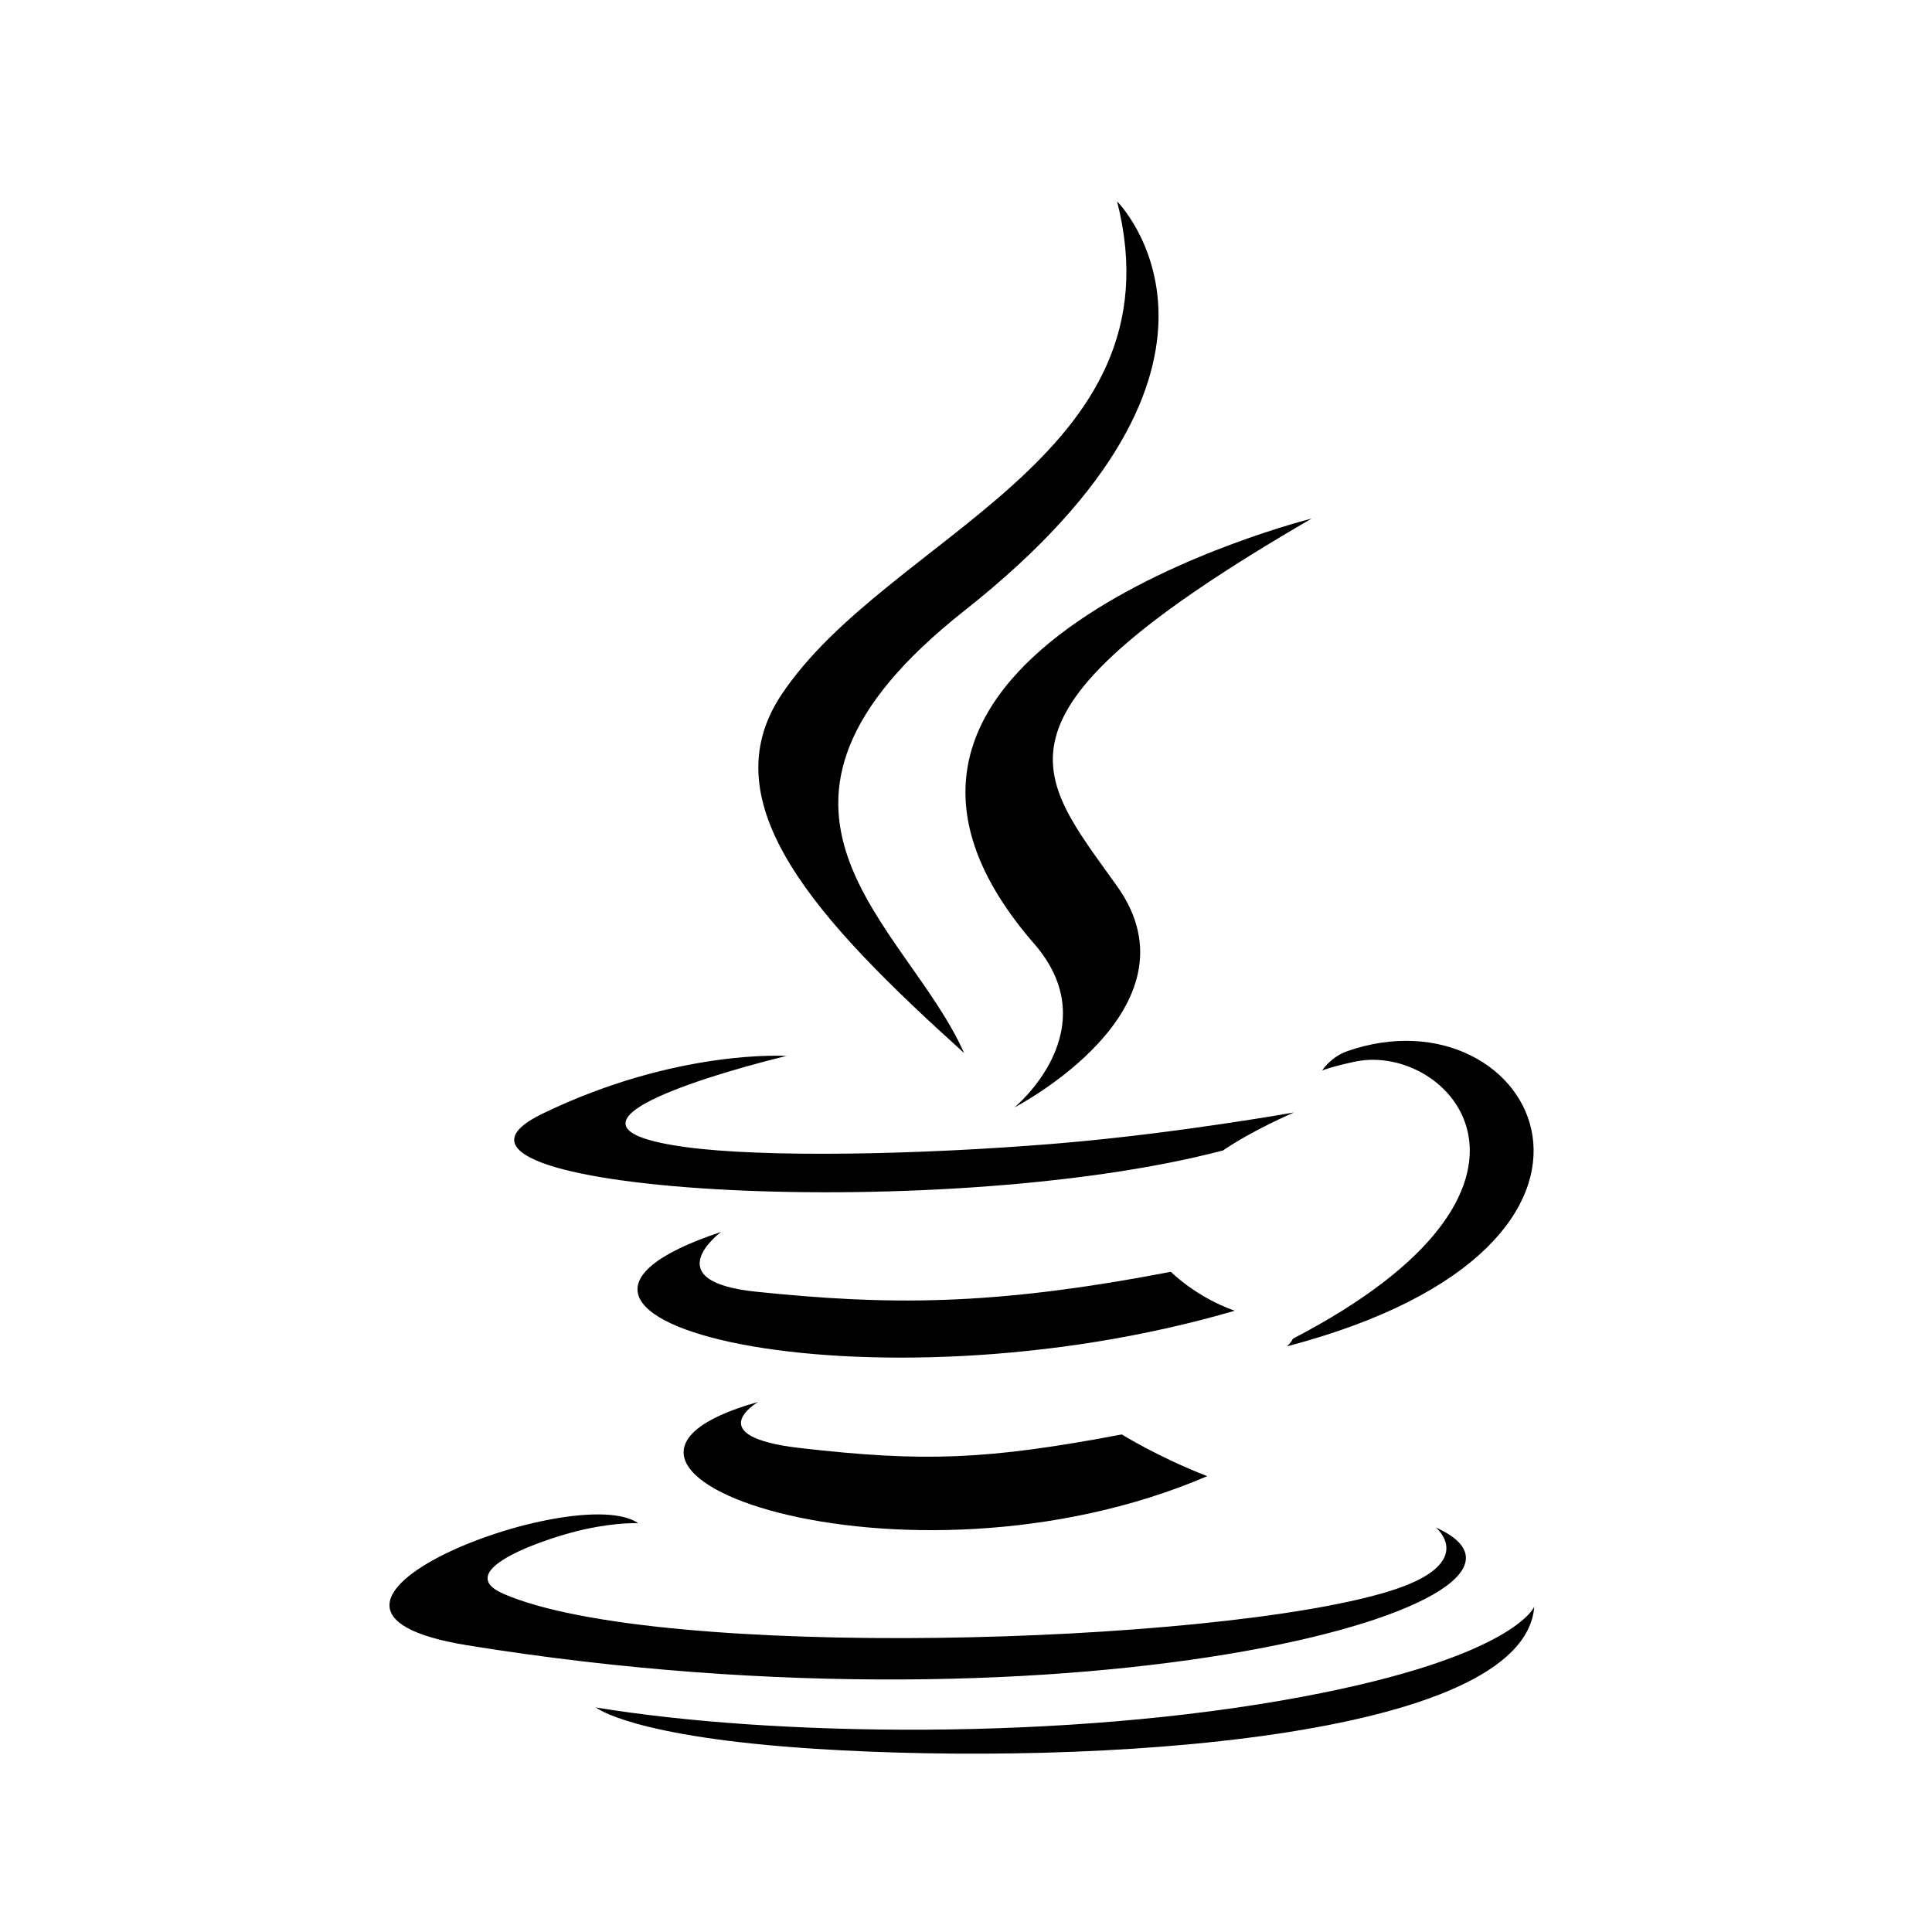
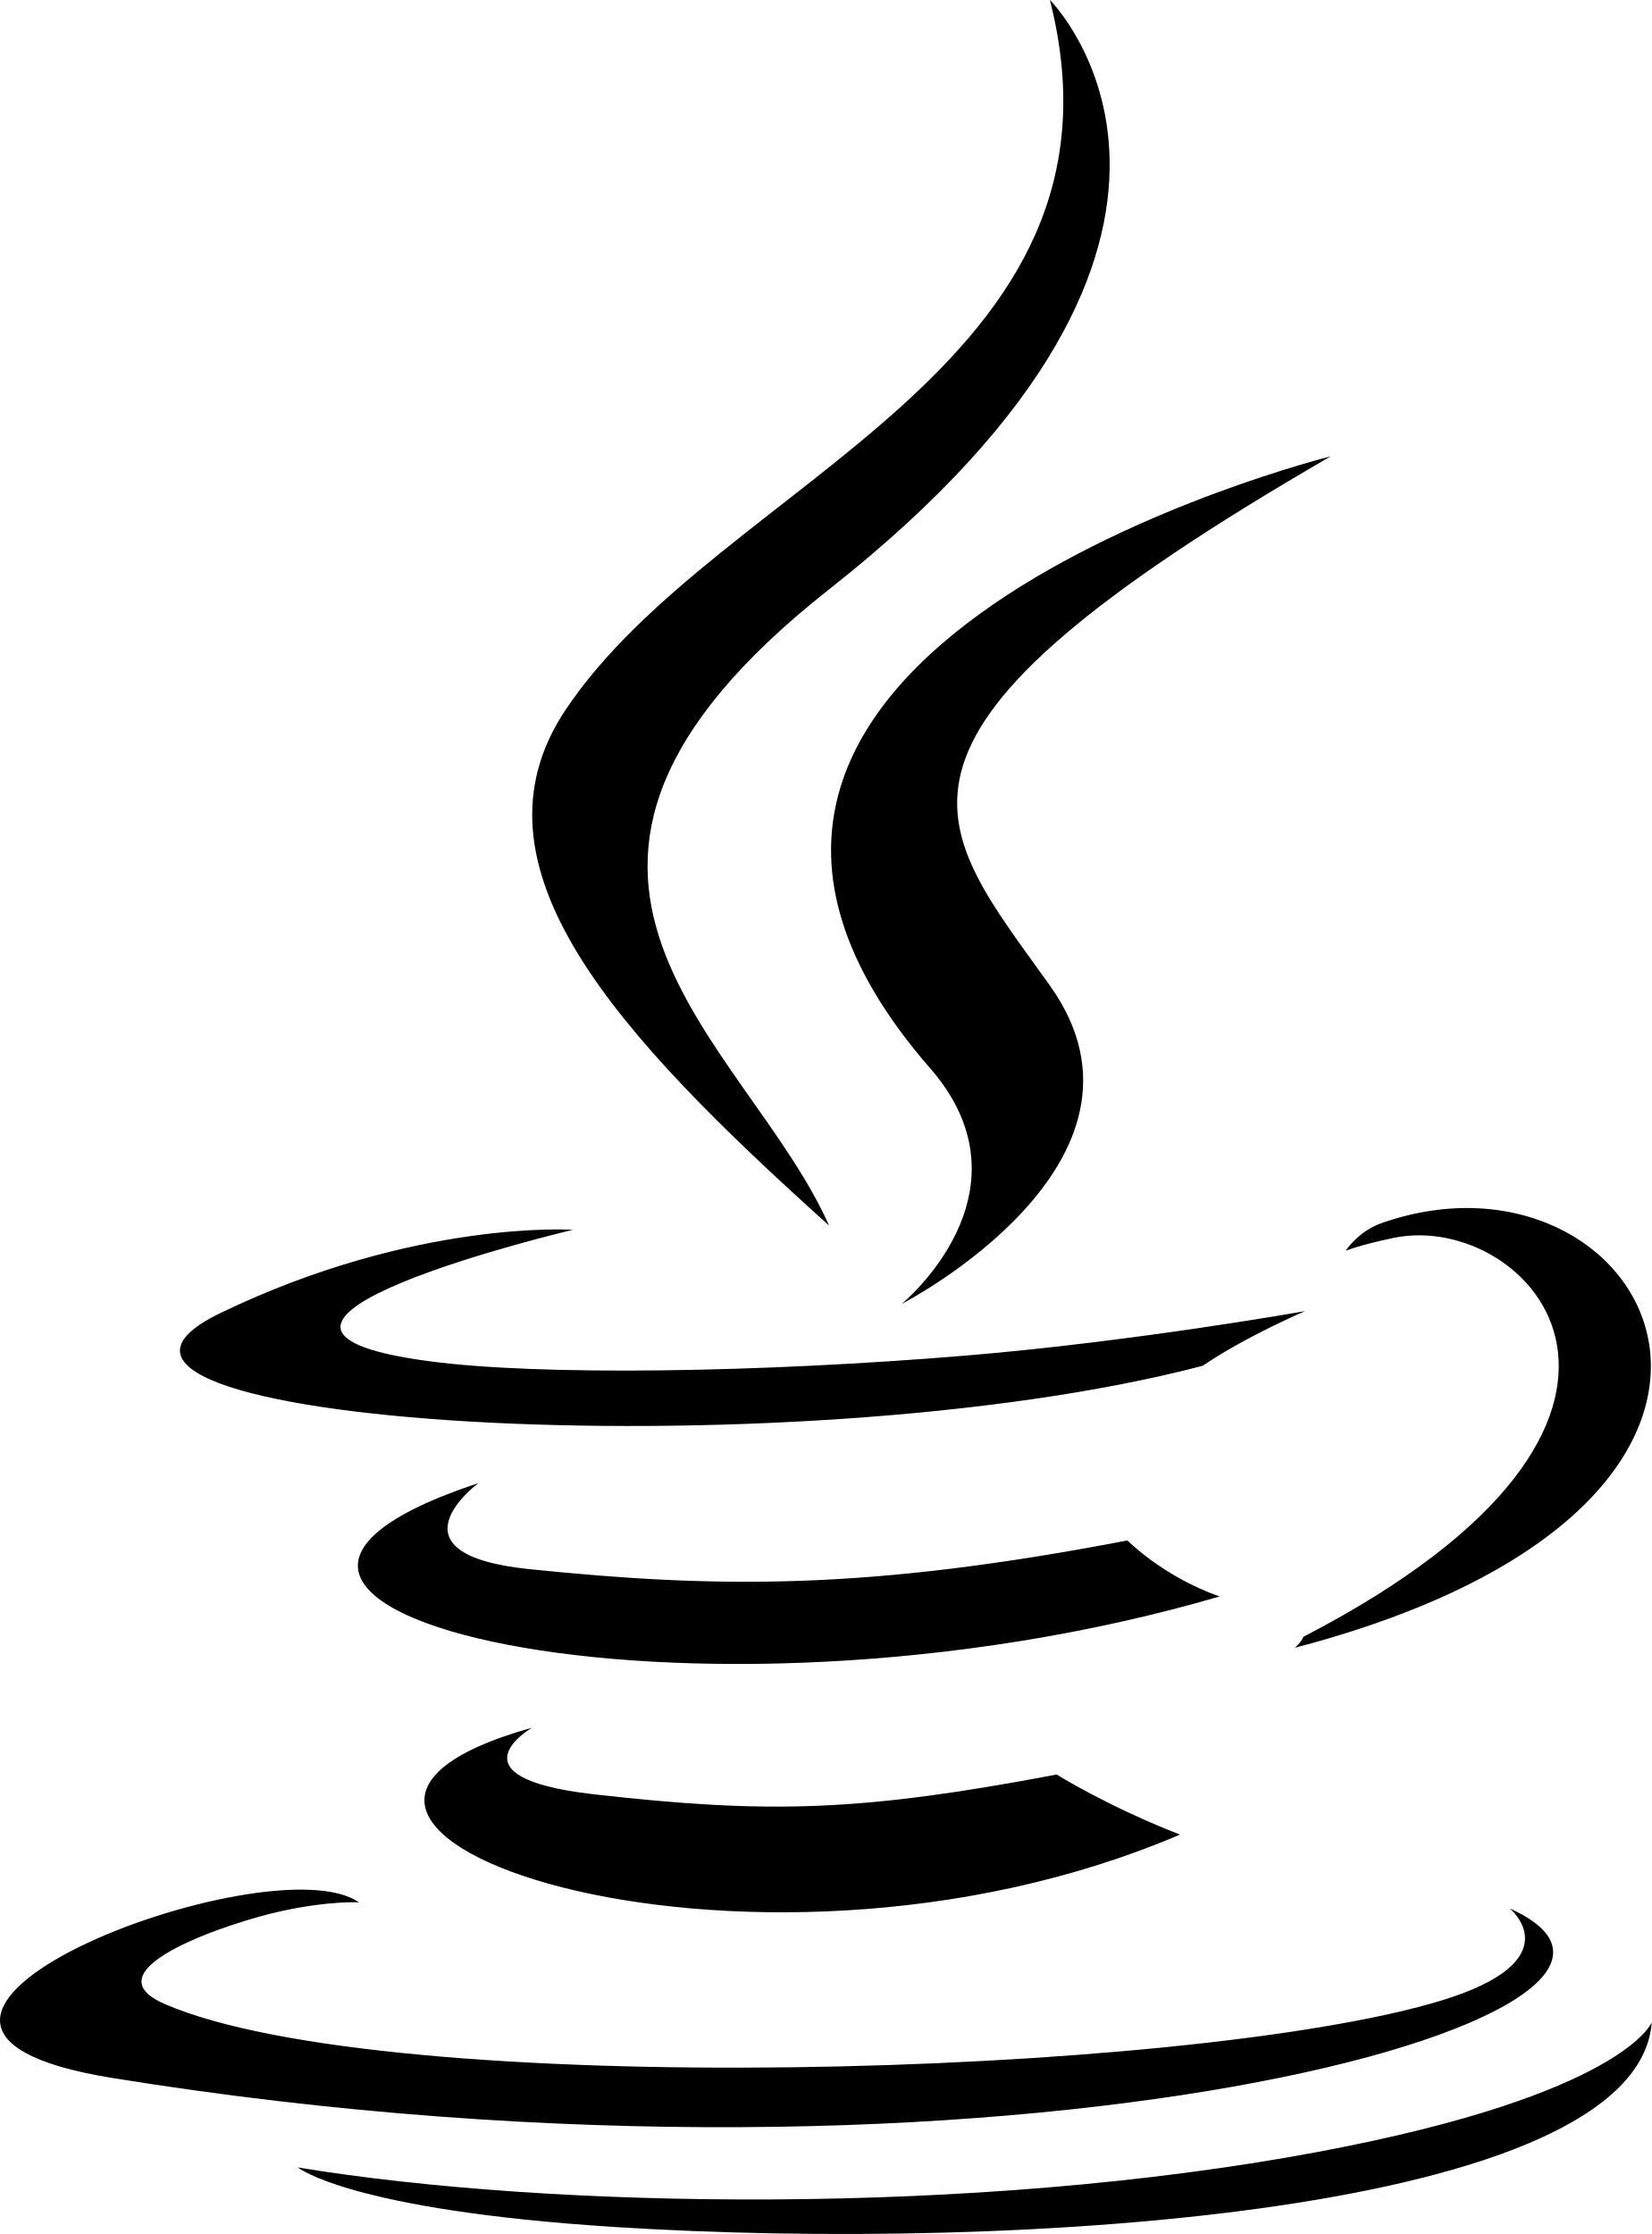
- <svg xmlns="http://www.w3.org/2000/svg" width="120" height="120" viewBox="0 0 120 120" fill="none">
-   <g id="icon">
-     <path id="Vector" d="M47.092 87.075C47.092 87.075 43.41 89.216 49.714 89.943C57.352 90.813 61.26 90.69 69.679 89.096C69.679 89.096 71.891 90.483 74.985 91.687C56.111 99.776 32.272 91.218 47.096 87.075H47.092ZM44.786 76.518C44.786 76.518 40.654 79.578 46.965 80.231C55.125 81.071 61.571 81.142 72.724 78.993C72.724 78.993 74.265 80.557 76.691 81.412C53.872 88.083 28.455 81.937 44.786 76.518ZM64.23 58.612C68.88 63.967 63.007 68.786 63.007 68.786C63.007 68.786 74.816 62.692 69.394 55.057C64.327 47.94 60.446 44.403 81.472 32.208C81.472 32.208 48.469 40.451 64.23 58.616V58.612ZM89.19 94.882C89.19 94.882 91.916 97.128 86.186 98.865C75.292 102.165 40.845 103.162 31.275 98.996C27.836 97.5 34.286 95.422 36.315 94.987C38.43 94.53 39.641 94.612 39.641 94.612C35.816 91.916 14.914 99.903 29.025 102.191C67.507 108.431 99.172 99.382 89.19 94.878V94.882ZM48.862 65.583C48.862 65.583 31.339 69.746 42.656 71.257C47.434 71.898 56.959 71.752 65.835 71.01C73.087 70.398 80.37 69.097 80.37 69.097C80.37 69.097 77.812 70.192 75.964 71.456C58.17 76.136 23.797 73.957 33.694 69.172C42.064 65.126 48.866 65.587 48.866 65.587L48.862 65.583ZM80.299 83.152C98.389 73.755 90.022 64.721 84.187 65.936C82.755 66.232 82.117 66.491 82.117 66.491C82.117 66.491 82.65 65.658 83.662 65.298C95.209 61.237 104.092 77.272 79.935 83.625C79.935 83.625 80.216 83.373 80.299 83.152V83.152ZM69.39 12.513C69.39 12.513 79.406 22.533 59.887 37.942C44.235 50.302 56.317 57.352 59.88 65.403C50.745 57.161 44.04 49.905 48.536 43.151C55.14 33.236 73.429 28.432 69.386 12.513H69.39ZM50.64 108.622C68.002 109.732 94.665 108.007 95.295 99.791C95.295 99.791 94.08 102.907 80.947 105.378C66.127 108.168 47.85 107.842 37.012 106.053C37.012 106.053 39.232 107.891 50.644 108.622H50.64Z" fill="black" />
-   </g>
+ <svg xmlns="http://www.w3.org/2000/svg" width="88" height="119" viewBox="0 0 88 119" fill="none">
+   <path d="M28.343 92.031C28.343 92.031 23.785 94.674 31.587 95.572C41.041 96.645 45.877 96.493 56.296 94.525C56.296 94.525 59.035 96.238 62.864 97.724C39.505 107.708 10.001 97.145 28.347 92.031H28.343ZM25.488 79.001C25.488 79.001 20.374 82.778 28.185 83.583C38.284 84.62 46.262 84.708 60.065 82.056C60.065 82.056 61.972 83.986 64.975 85.041C36.734 93.276 5.276 85.689 25.488 79.001ZM49.553 56.9C55.308 63.509 48.04 69.457 48.04 69.457C48.04 69.457 62.655 61.935 55.944 52.512C49.673 43.727 44.87 39.362 70.893 24.309C70.893 24.309 30.046 34.483 49.553 56.904V56.9ZM80.444 101.667C80.444 101.667 83.818 104.44 76.727 106.583C63.244 110.657 20.61 111.887 8.766 106.745C4.51 104.898 12.493 102.334 15.004 101.797C17.622 101.232 19.121 101.334 19.121 101.334C14.387 98.006 -11.483 107.865 5.981 110.689C53.609 118.391 92.799 107.222 80.444 101.663V101.667ZM30.533 65.504C30.533 65.504 8.845 70.642 22.852 72.507C28.765 73.299 40.553 73.118 51.539 72.202C60.515 71.447 69.528 69.841 69.528 69.841C69.528 69.841 66.363 71.193 64.075 72.752C42.053 78.529 -0.488 75.84 11.76 69.934C22.119 64.939 30.538 65.509 30.538 65.509L30.533 65.504ZM69.44 87.189C91.829 75.59 81.475 64.439 74.253 65.939C72.48 66.305 71.691 66.624 71.691 66.624C71.691 66.624 72.35 65.597 73.603 65.152C87.893 60.139 98.888 79.931 68.99 87.772C68.99 87.772 69.338 87.462 69.44 87.189ZM55.939 0C55.939 0 68.335 12.368 44.178 31.387C24.806 46.642 39.76 55.344 44.169 65.282C32.863 55.108 24.565 46.152 30.129 37.816C38.303 25.578 60.938 19.648 55.934 0H55.939ZM32.733 118.626C54.222 119.996 87.22 117.867 88 107.726C88 107.726 86.496 111.572 70.243 114.622C51.901 118.066 29.28 117.664 15.867 115.455C15.867 115.455 18.615 117.724 32.738 118.626H32.733Z" fill="black" />
</svg>
